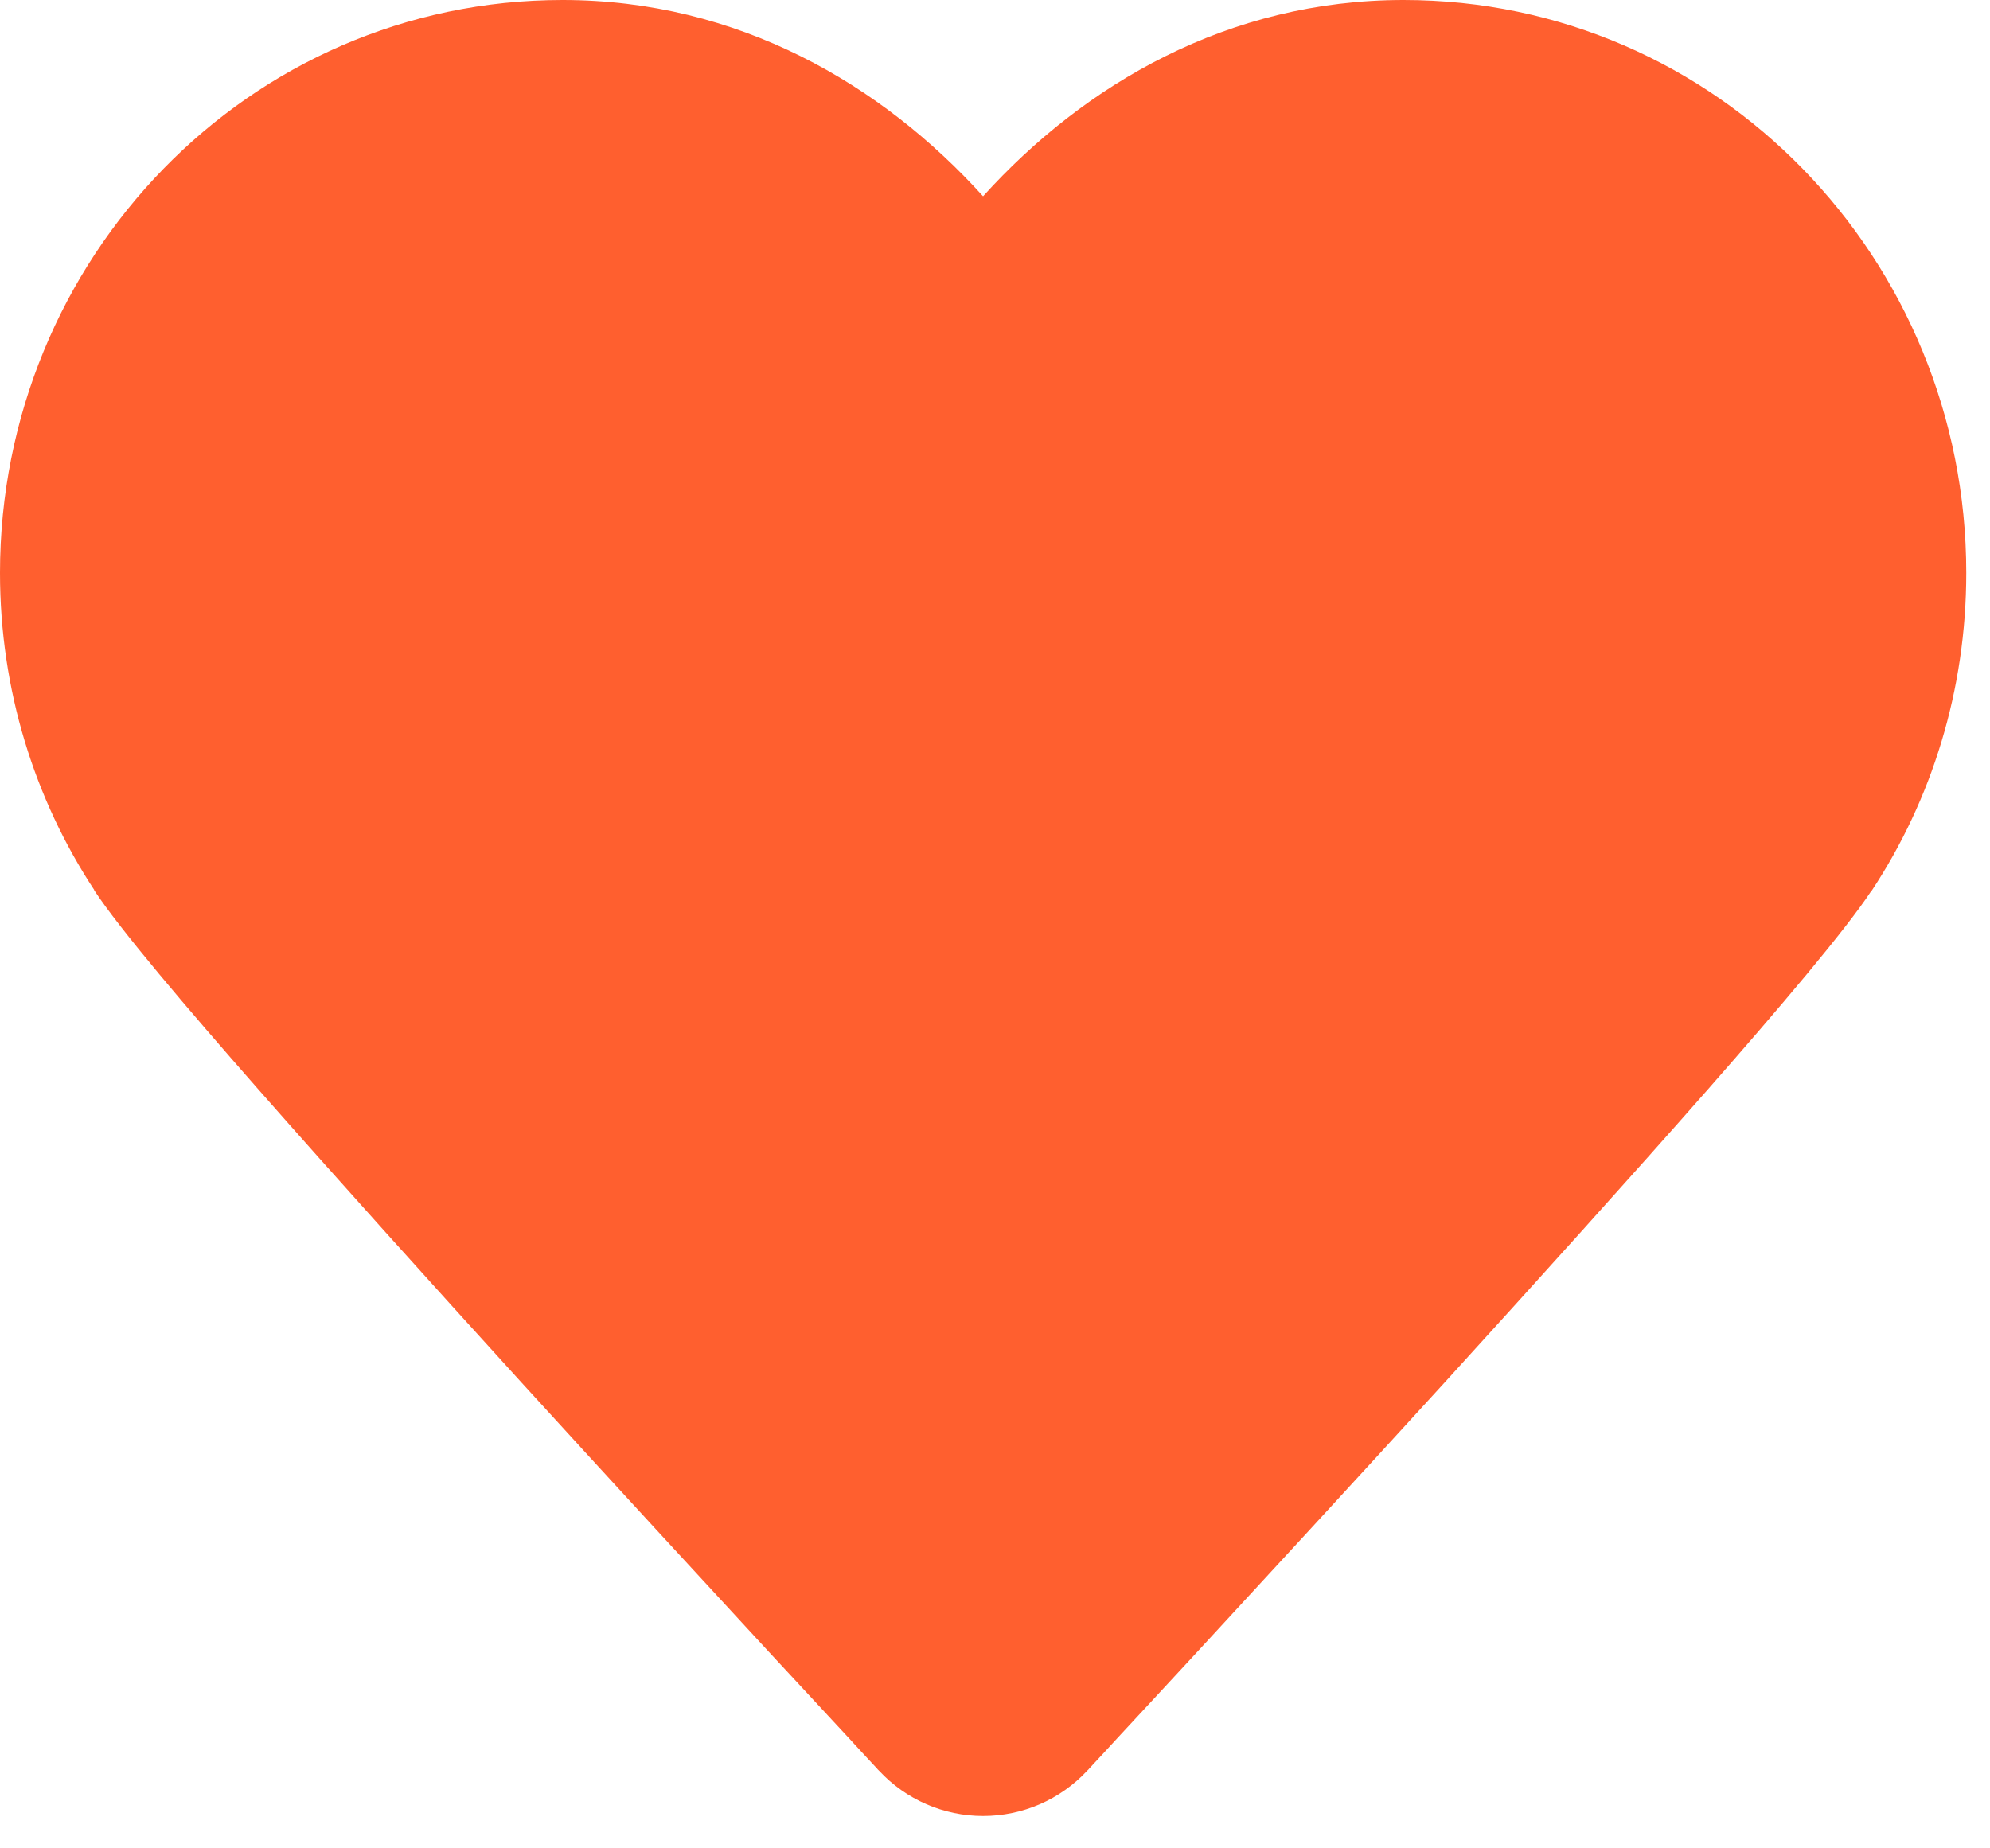
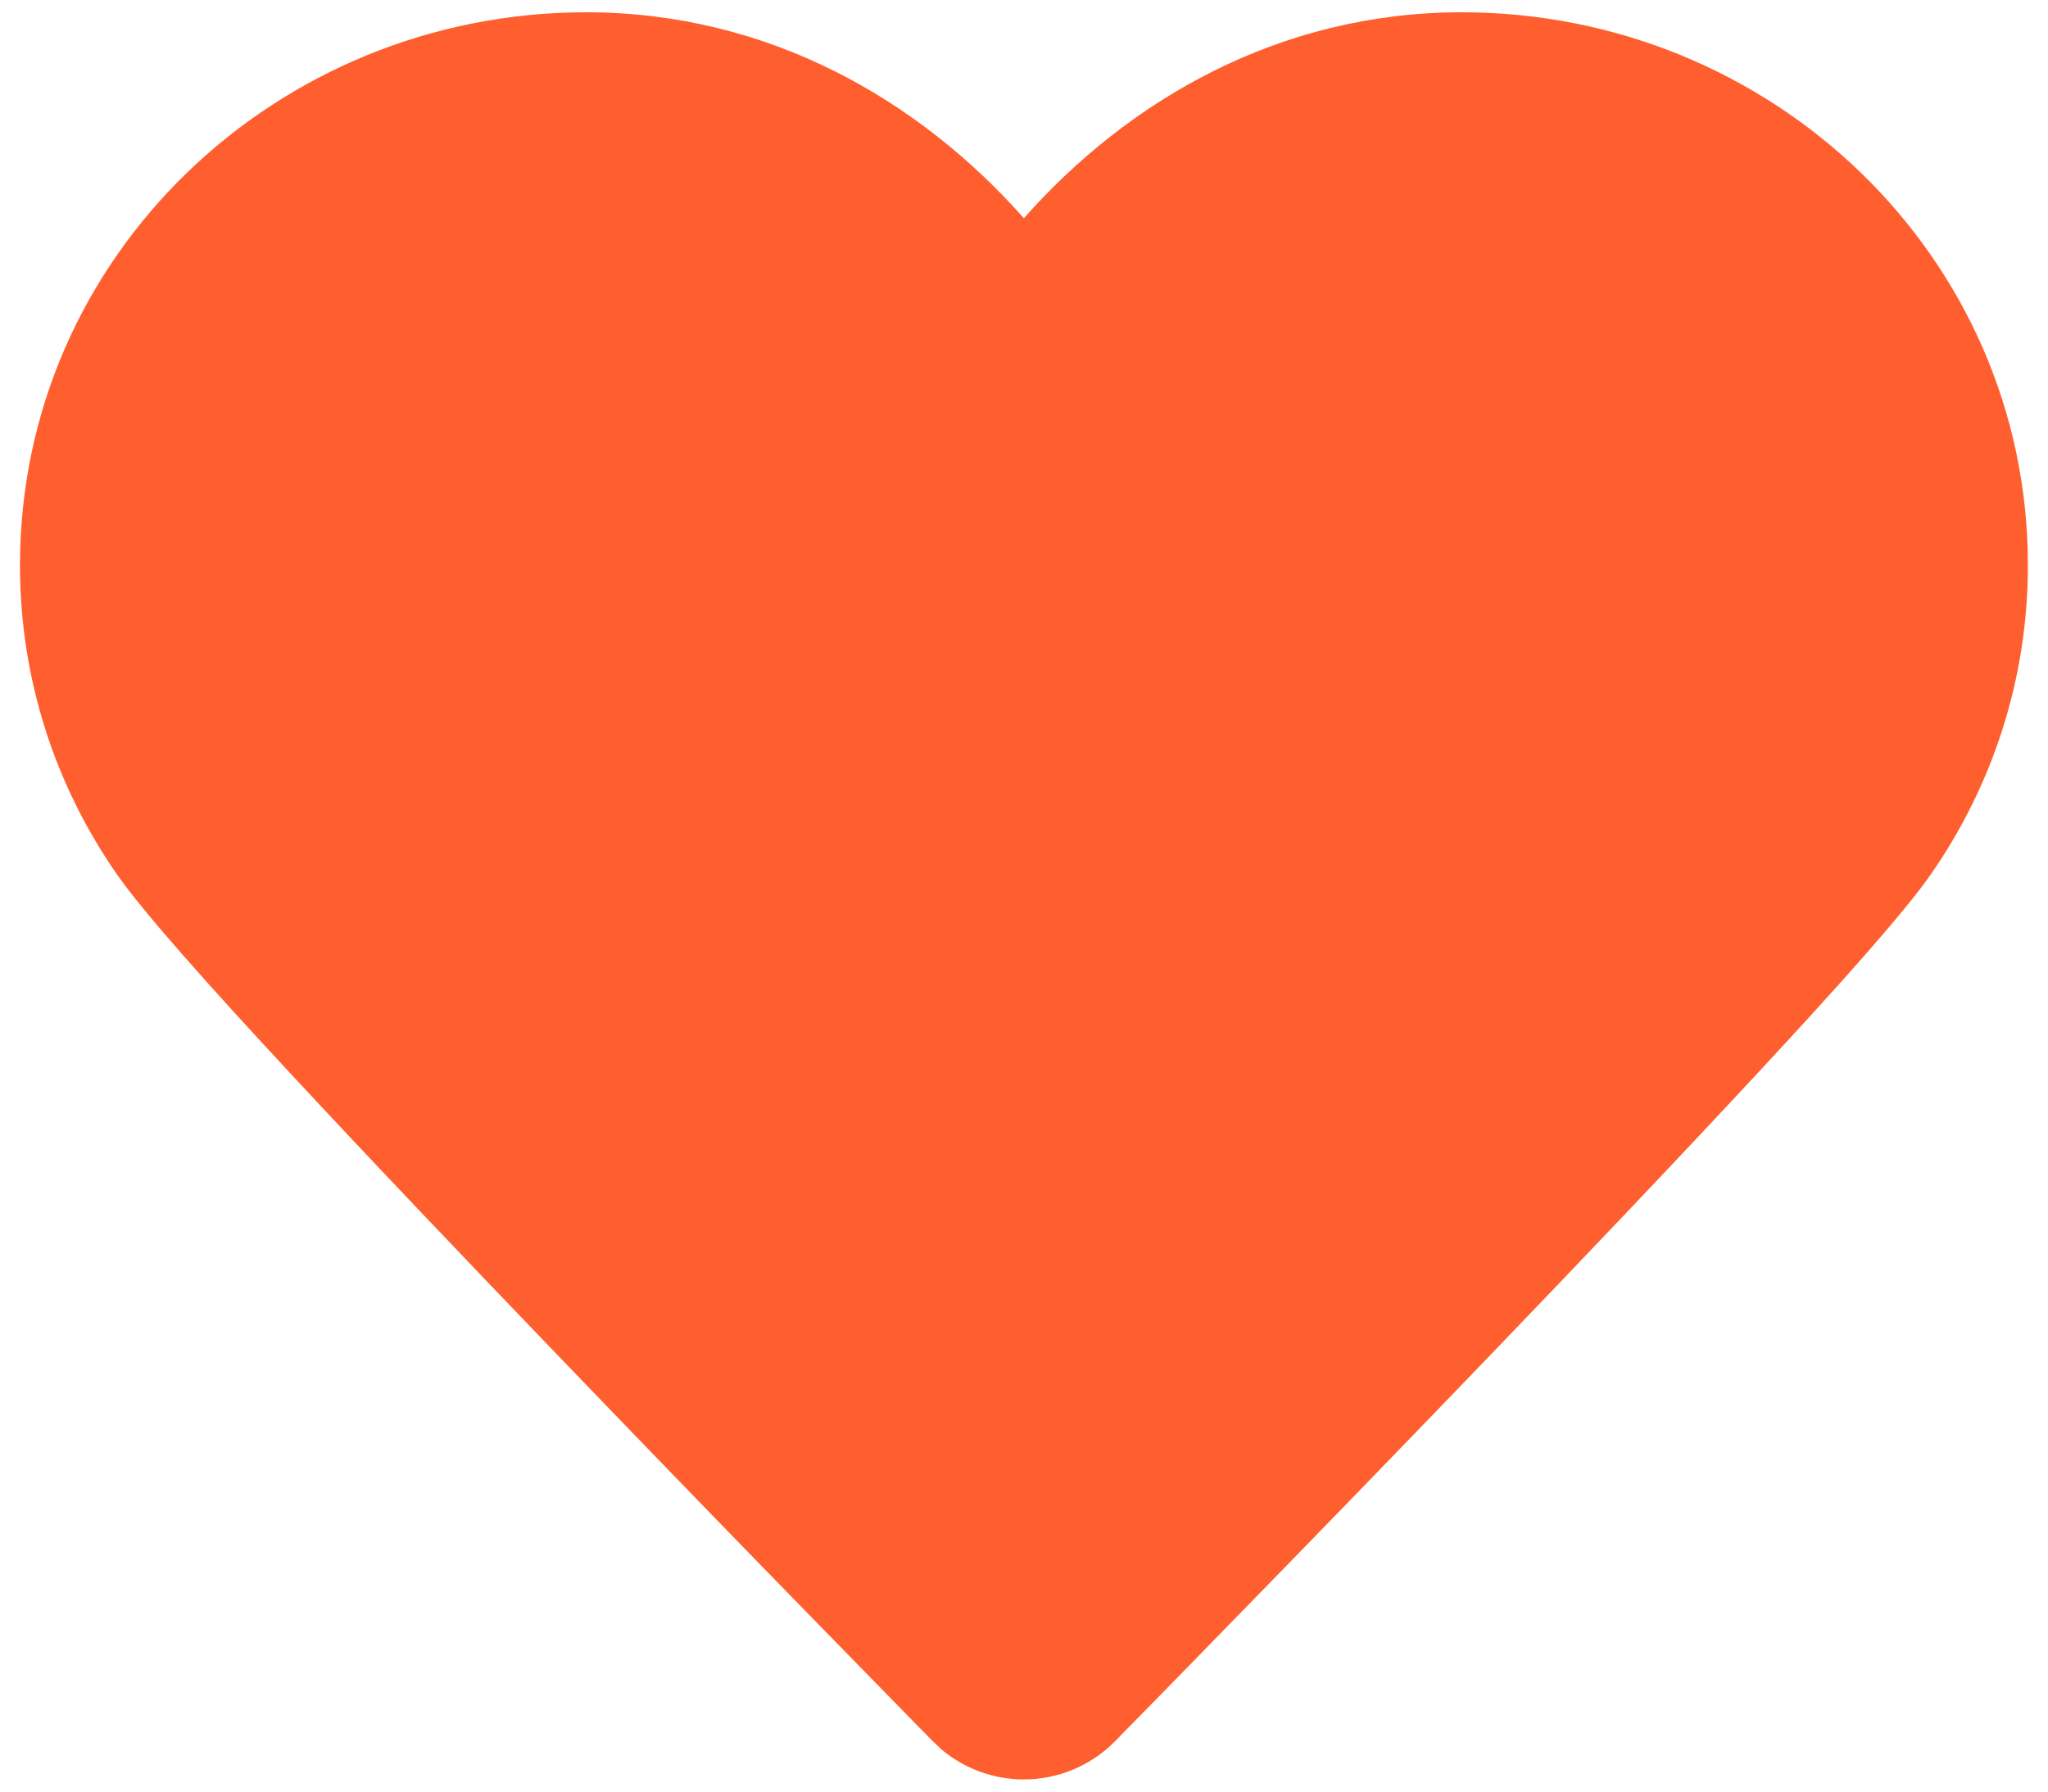
- <svg xmlns="http://www.w3.org/2000/svg" width="14" height="13" viewBox="0 0 14 13" fill="none">
-   <path d="M9.874 0C12.086 7.73497e-05 13.833 1.825 13.833 4.031C13.833 4.856 13.59 5.627 13.168 6.267L13.167 6.266C12.984 6.544 12.523 7.087 12.014 7.667C11.475 8.28 10.809 9.018 10.164 9.727C9.518 10.435 8.889 11.118 8.422 11.624C8.188 11.877 7.995 12.086 7.86 12.231C7.793 12.304 7.74 12.362 7.704 12.4C7.686 12.419 7.672 12.434 7.663 12.444C7.659 12.449 7.655 12.454 7.652 12.456L7.648 12.46C7.459 12.663 7.194 12.778 6.916 12.778C6.639 12.778 6.374 12.663 6.185 12.46H6.184V12.459C6.183 12.458 6.182 12.457 6.181 12.456C6.178 12.454 6.174 12.449 6.17 12.444C6.161 12.434 6.147 12.419 6.129 12.4C6.093 12.362 6.04 12.304 5.973 12.231C5.838 12.086 5.644 11.877 5.41 11.624C4.943 11.118 4.314 10.436 3.668 9.727C3.023 9.018 2.358 8.28 1.819 7.667C1.307 7.084 0.844 6.54 0.662 6.263L0.663 6.262C0.243 5.623 0 4.854 0 4.031C0 1.825 1.746 8.04725e-05 3.958 0C5.192 4.50936e-05 6.204 0.594 6.916 1.381C7.628 0.594 8.64 0 9.874 0Z" fill="#FF5F2F" />
+ <svg xmlns="http://www.w3.org/2000/svg" width="16" height="14" viewBox="0 0 16 14" fill="none">
+   <path d="M11.421 0.096C13.838 0.096 15.842 1.999 15.843 4.417C15.843 5.312 15.563 6.143 15.087 6.829C14.882 7.126 14.353 7.716 13.759 8.356C13.137 9.027 12.368 9.835 11.622 10.611C10.875 11.388 10.148 12.136 9.607 12.69C9.338 12.967 9.114 13.196 8.958 13.355C8.88 13.435 8.818 13.498 8.776 13.54C8.756 13.561 8.74 13.578 8.729 13.589L8.713 13.605C8.525 13.797 8.267 13.905 7.999 13.905C7.764 13.905 7.538 13.822 7.359 13.674L7.286 13.605L7.27 13.589C7.259 13.578 7.243 13.561 7.222 13.54C7.18 13.498 7.119 13.435 7.041 13.355C6.885 13.196 6.661 12.967 6.391 12.69C5.85 12.136 5.124 11.388 4.377 10.611C3.631 9.835 2.862 9.028 2.239 8.356C1.647 7.718 1.121 7.131 0.914 6.833C0.436 6.147 0.156 5.314 0.156 4.417C0.156 1.999 2.161 0.096 4.578 0.096C6.01 0.096 7.186 0.787 7.999 1.705C8.812 0.787 9.989 0.096 11.421 0.096Z" fill="#FF5F2F" />
</svg>
